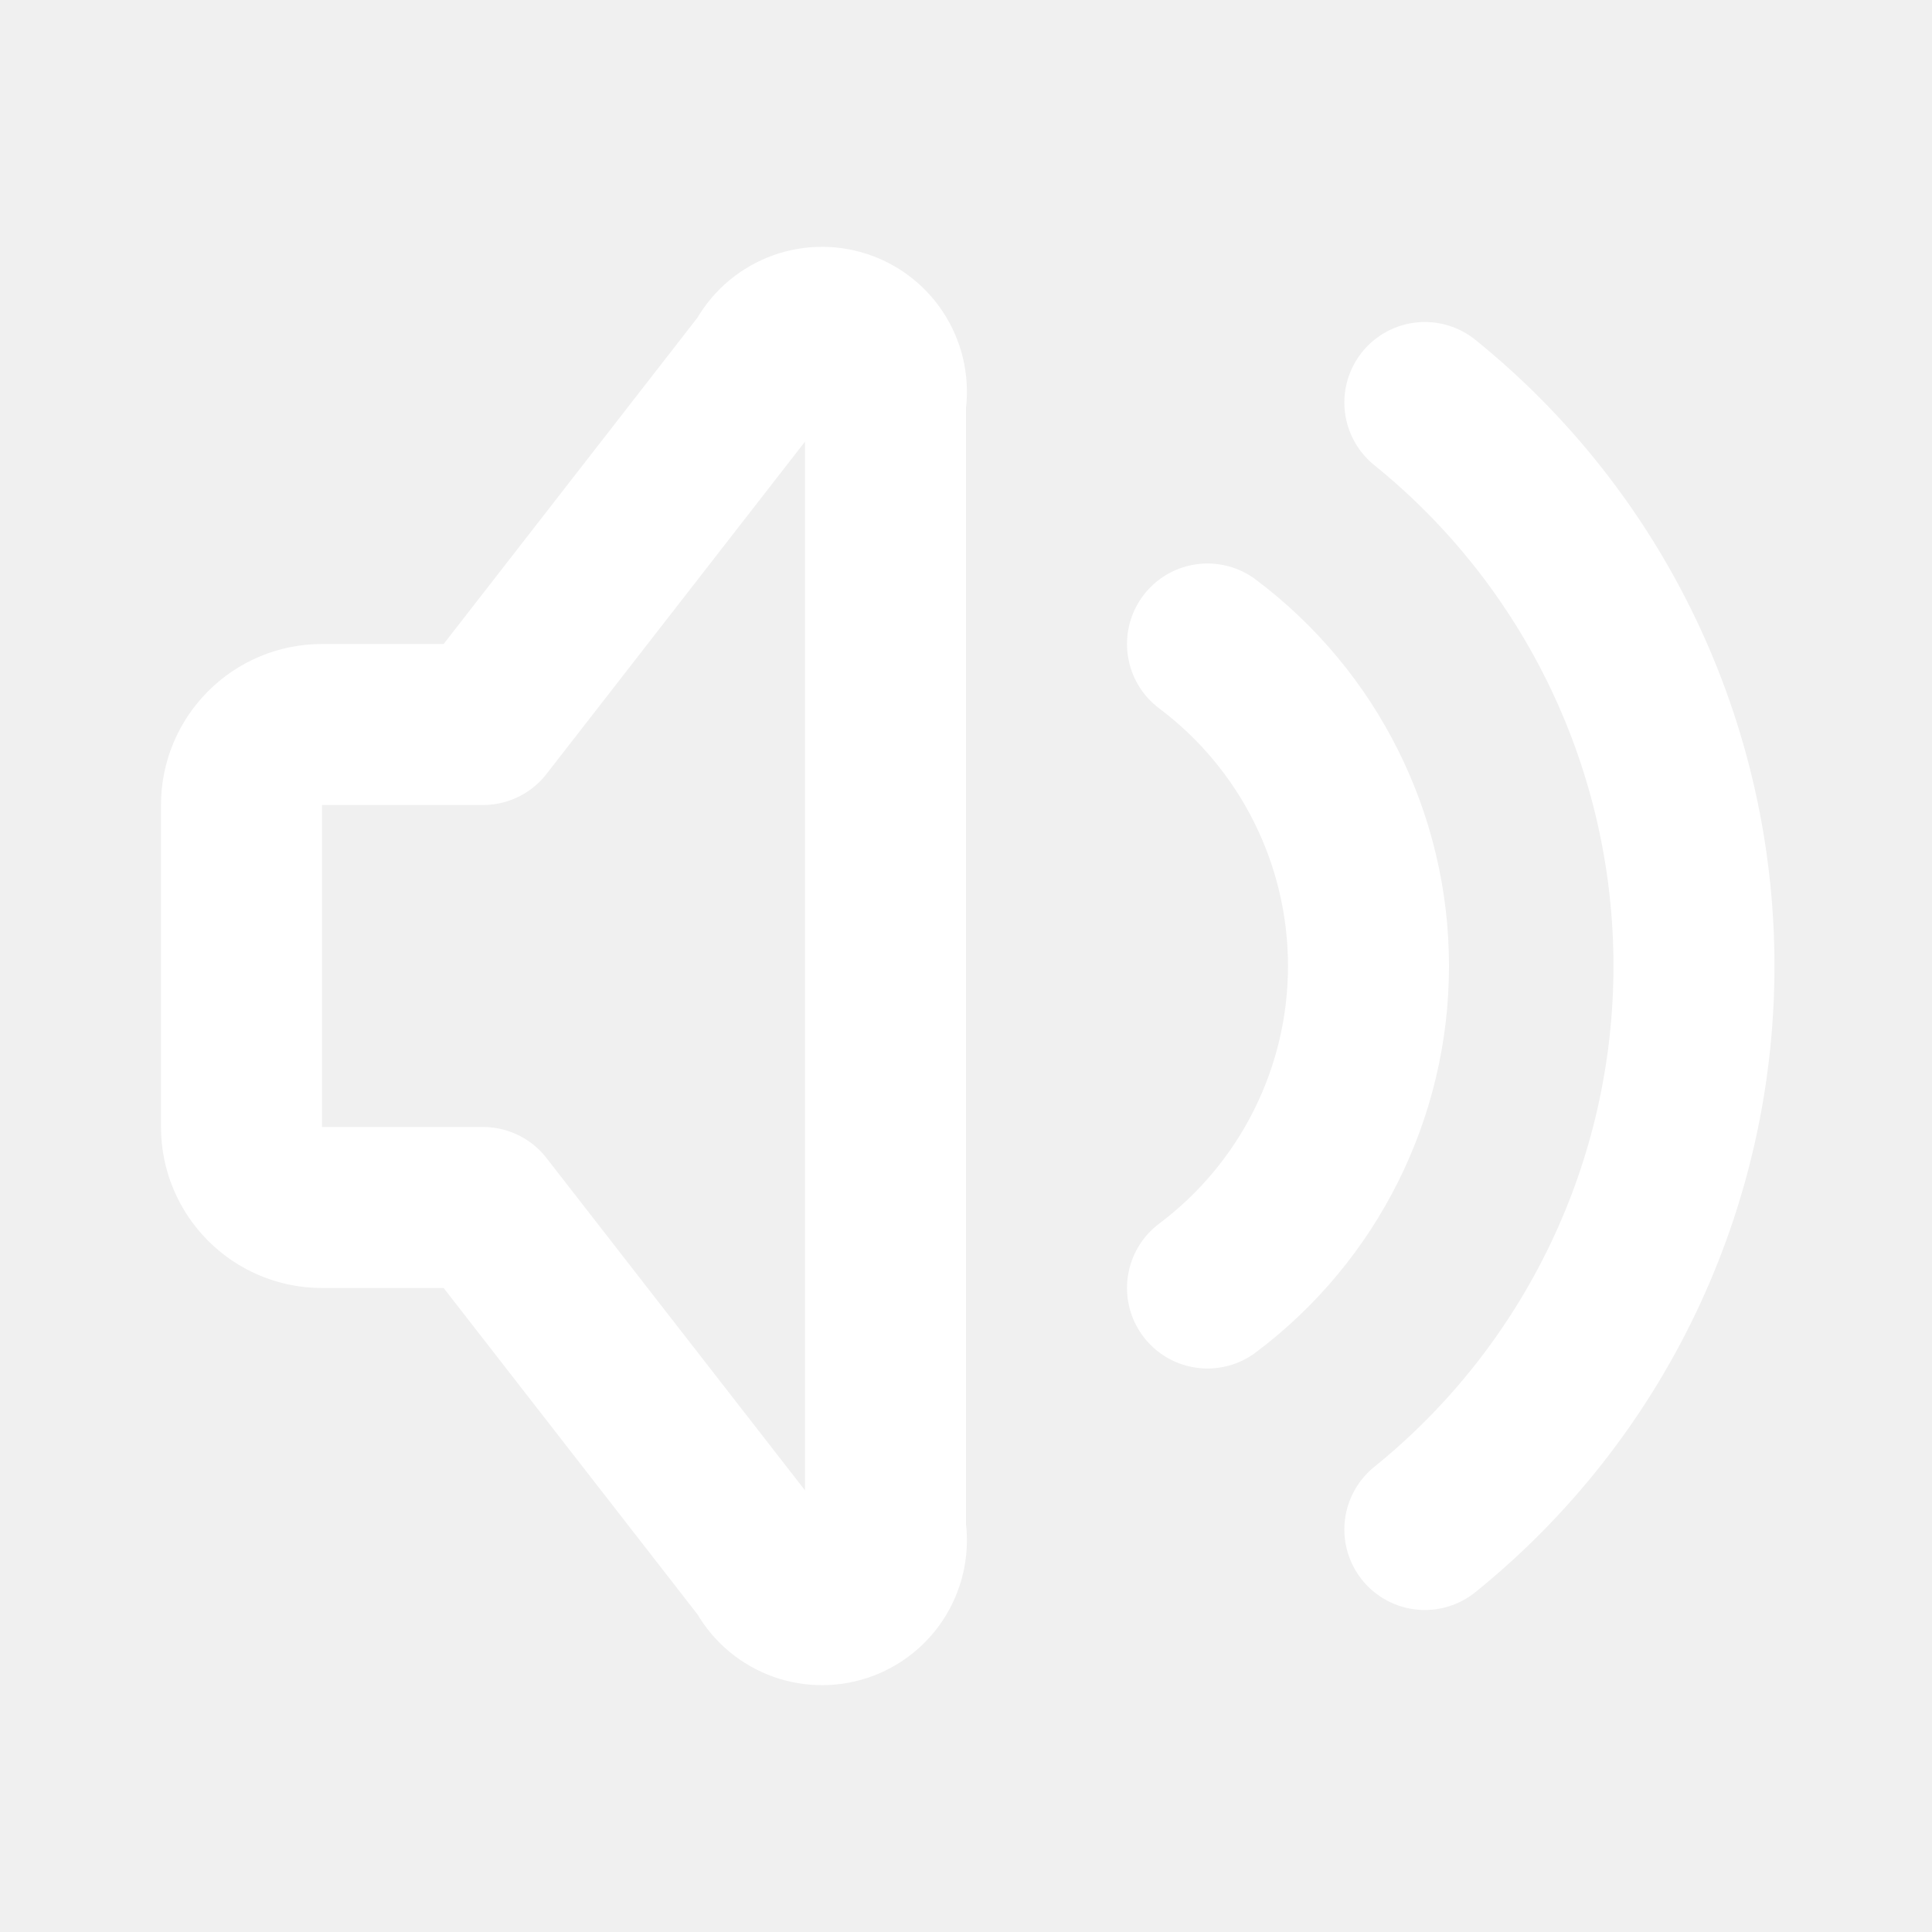
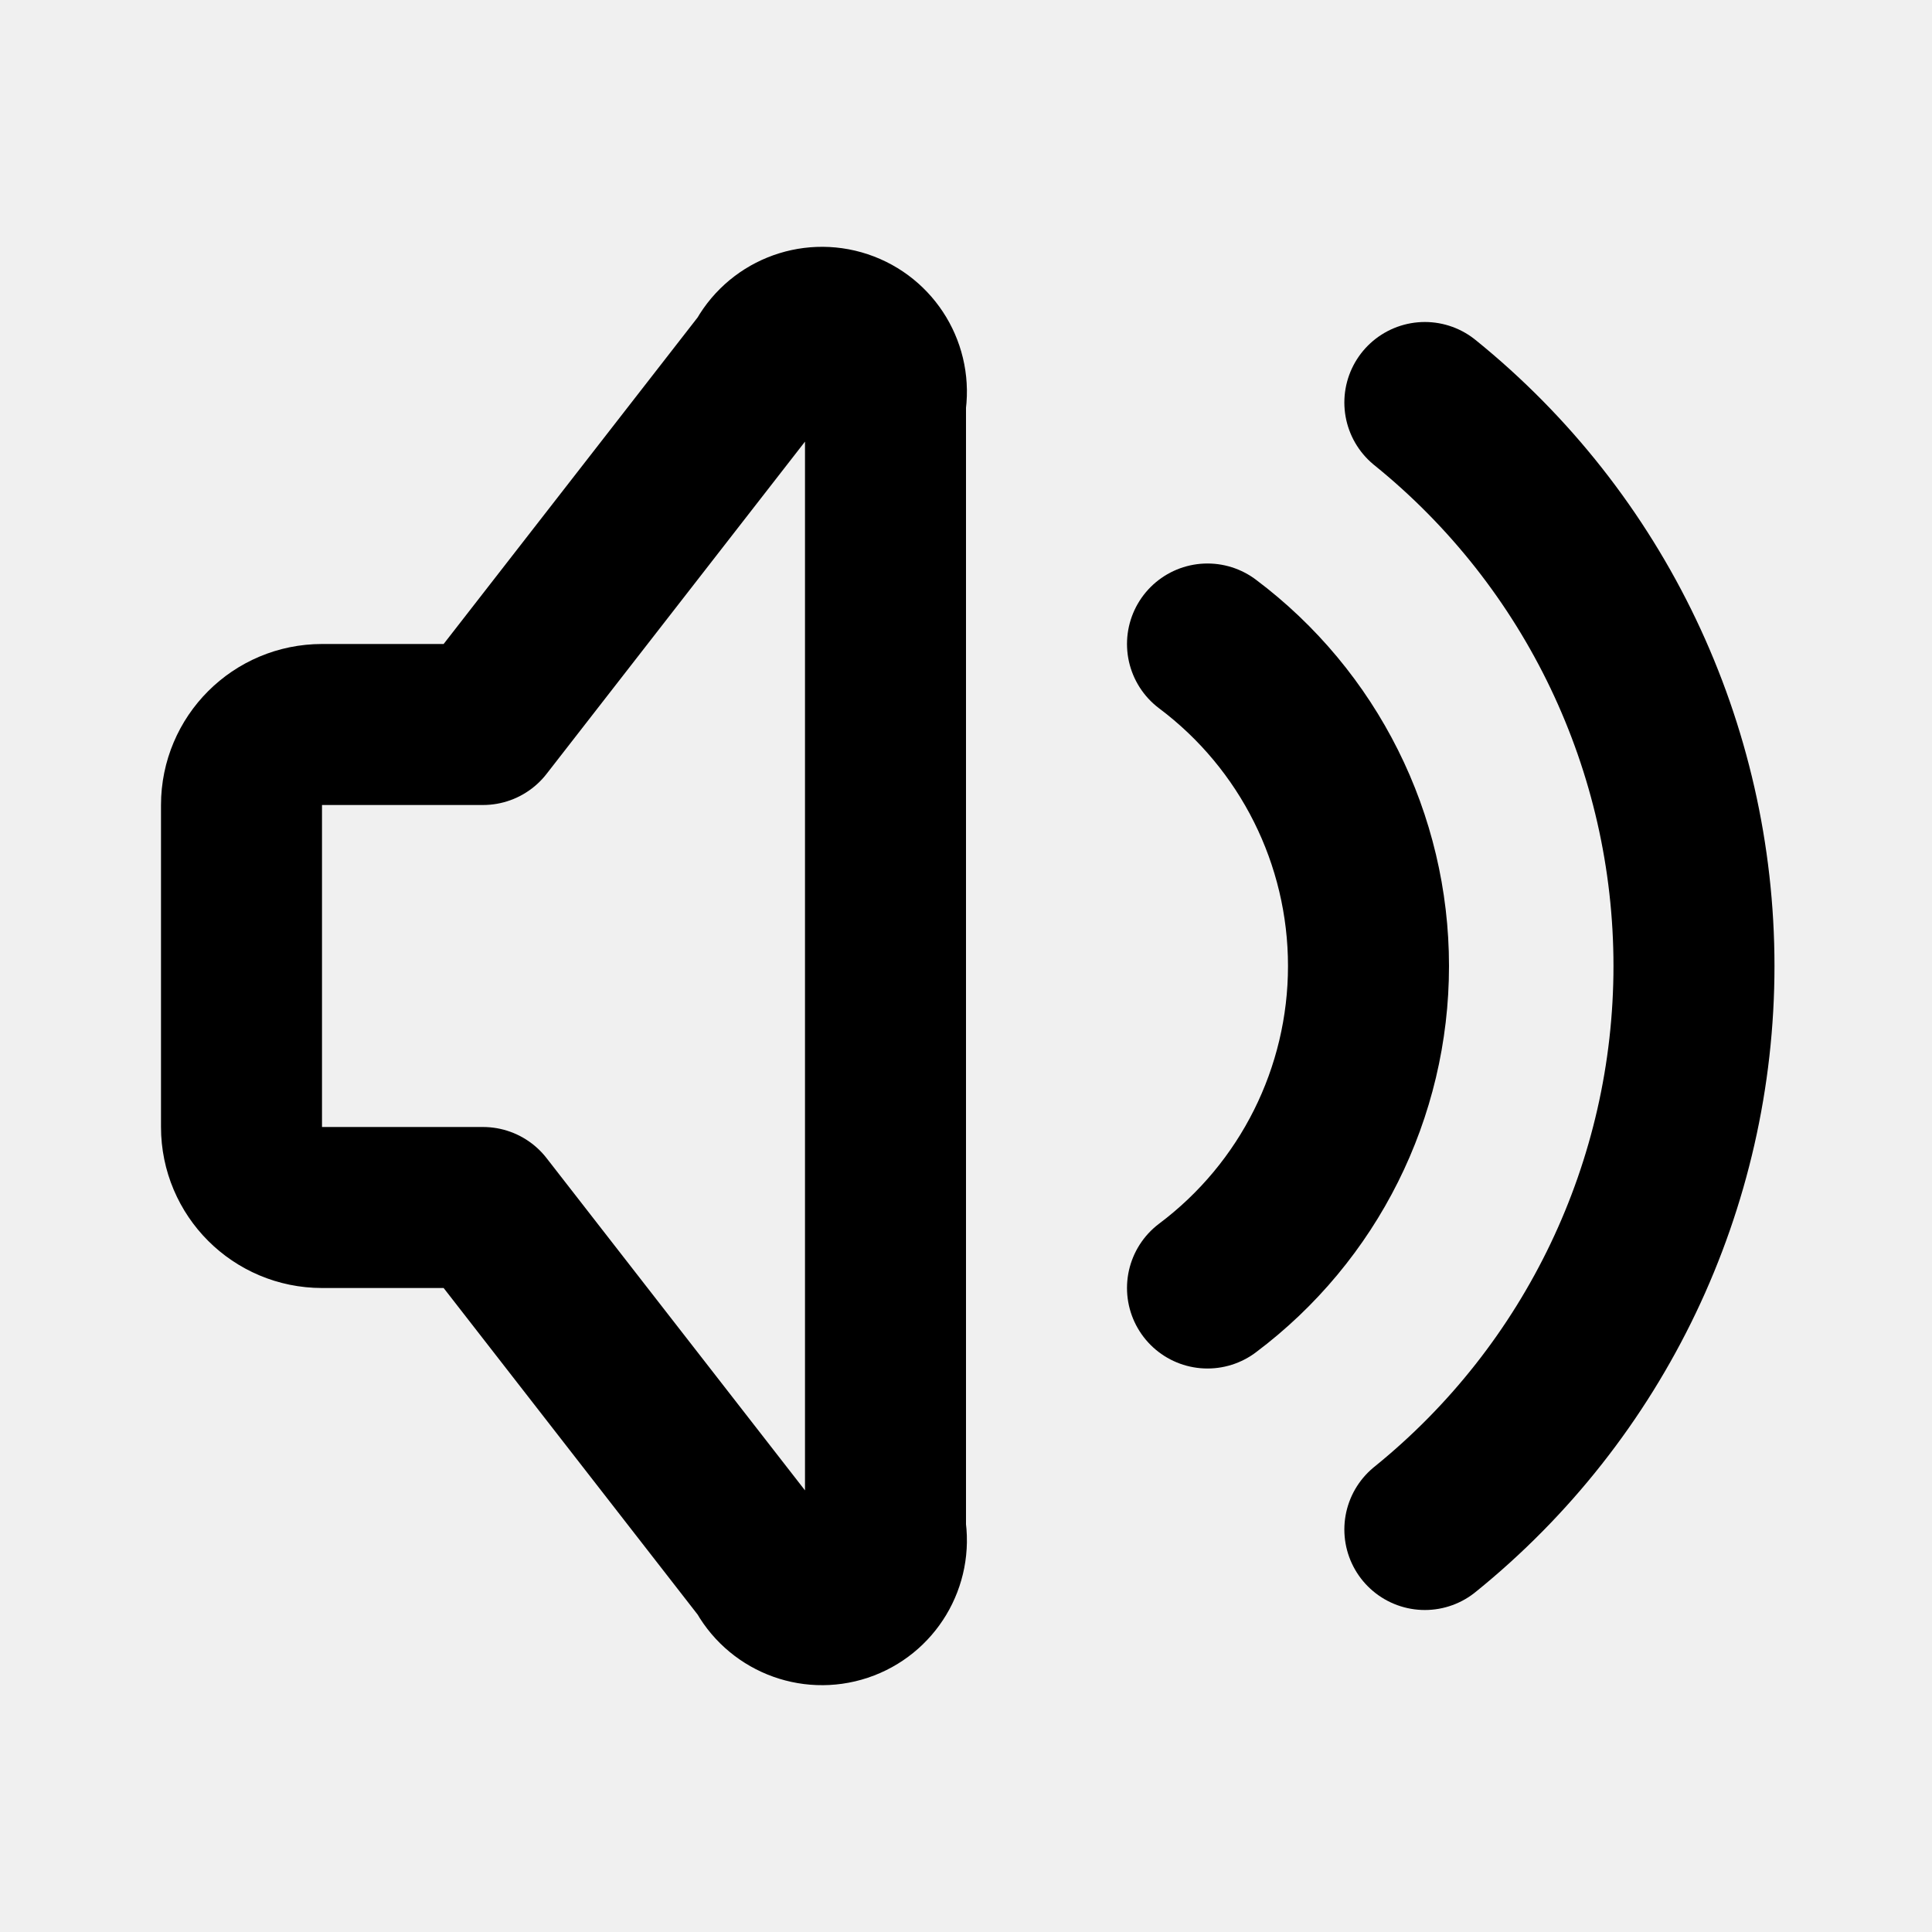
- <svg xmlns="http://www.w3.org/2000/svg" class="icon icon-tabler icon-tabler-volume" width="24" height="24" viewBox="0 0 24 24" stroke-width="2" stroke="#fff" fill="none" stroke-linecap="round" stroke-linejoin="round">
+ <svg xmlns="http://www.w3.org/2000/svg" class="icon icon-tabler icon-tabler-volume" width="24" height="24" viewBox="0 0 24 24" stroke-width="2" stroke="#000" fill="none" stroke-linecap="round" stroke-linejoin="round">
  <path stroke="none" d="M0 0h24v24H0z" fill="none" />
  <path d="M15 8a5 5 0 0 1 0 8" />
  <path d="M17.7 5a9 9 0 0 1 0 14" />
  <path d="M6 15h-2a1 1 0 0 1 -1 -1v-4a1 1 0 0 1 1 -1h2l3.5 -4.5a0.8 .8 0 0 1 1.5 .5v14a0.8 .8 0 0 1 -1.5 .5l-3.5 -4.5" />
</svg>
